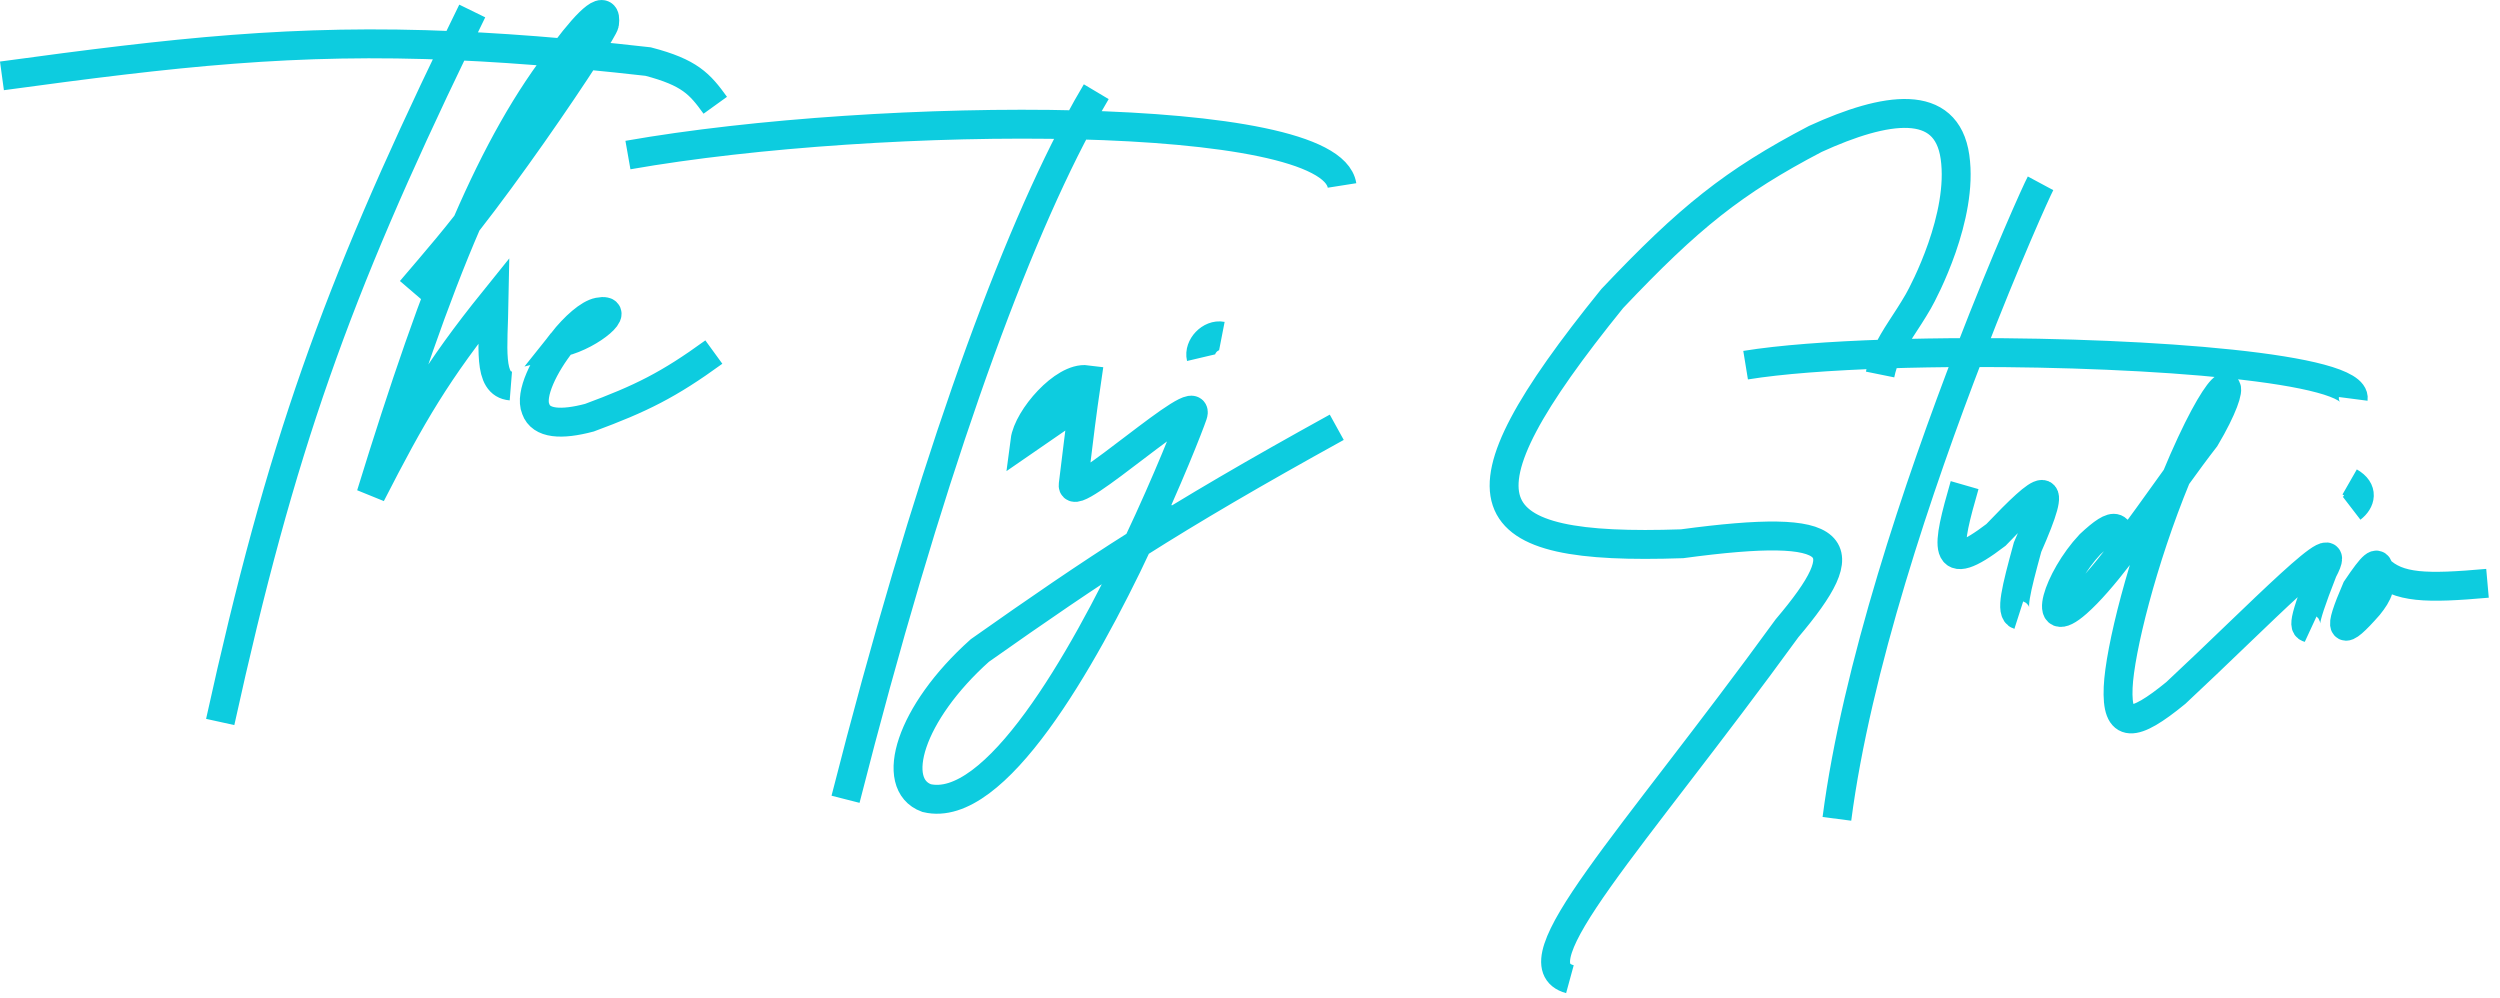
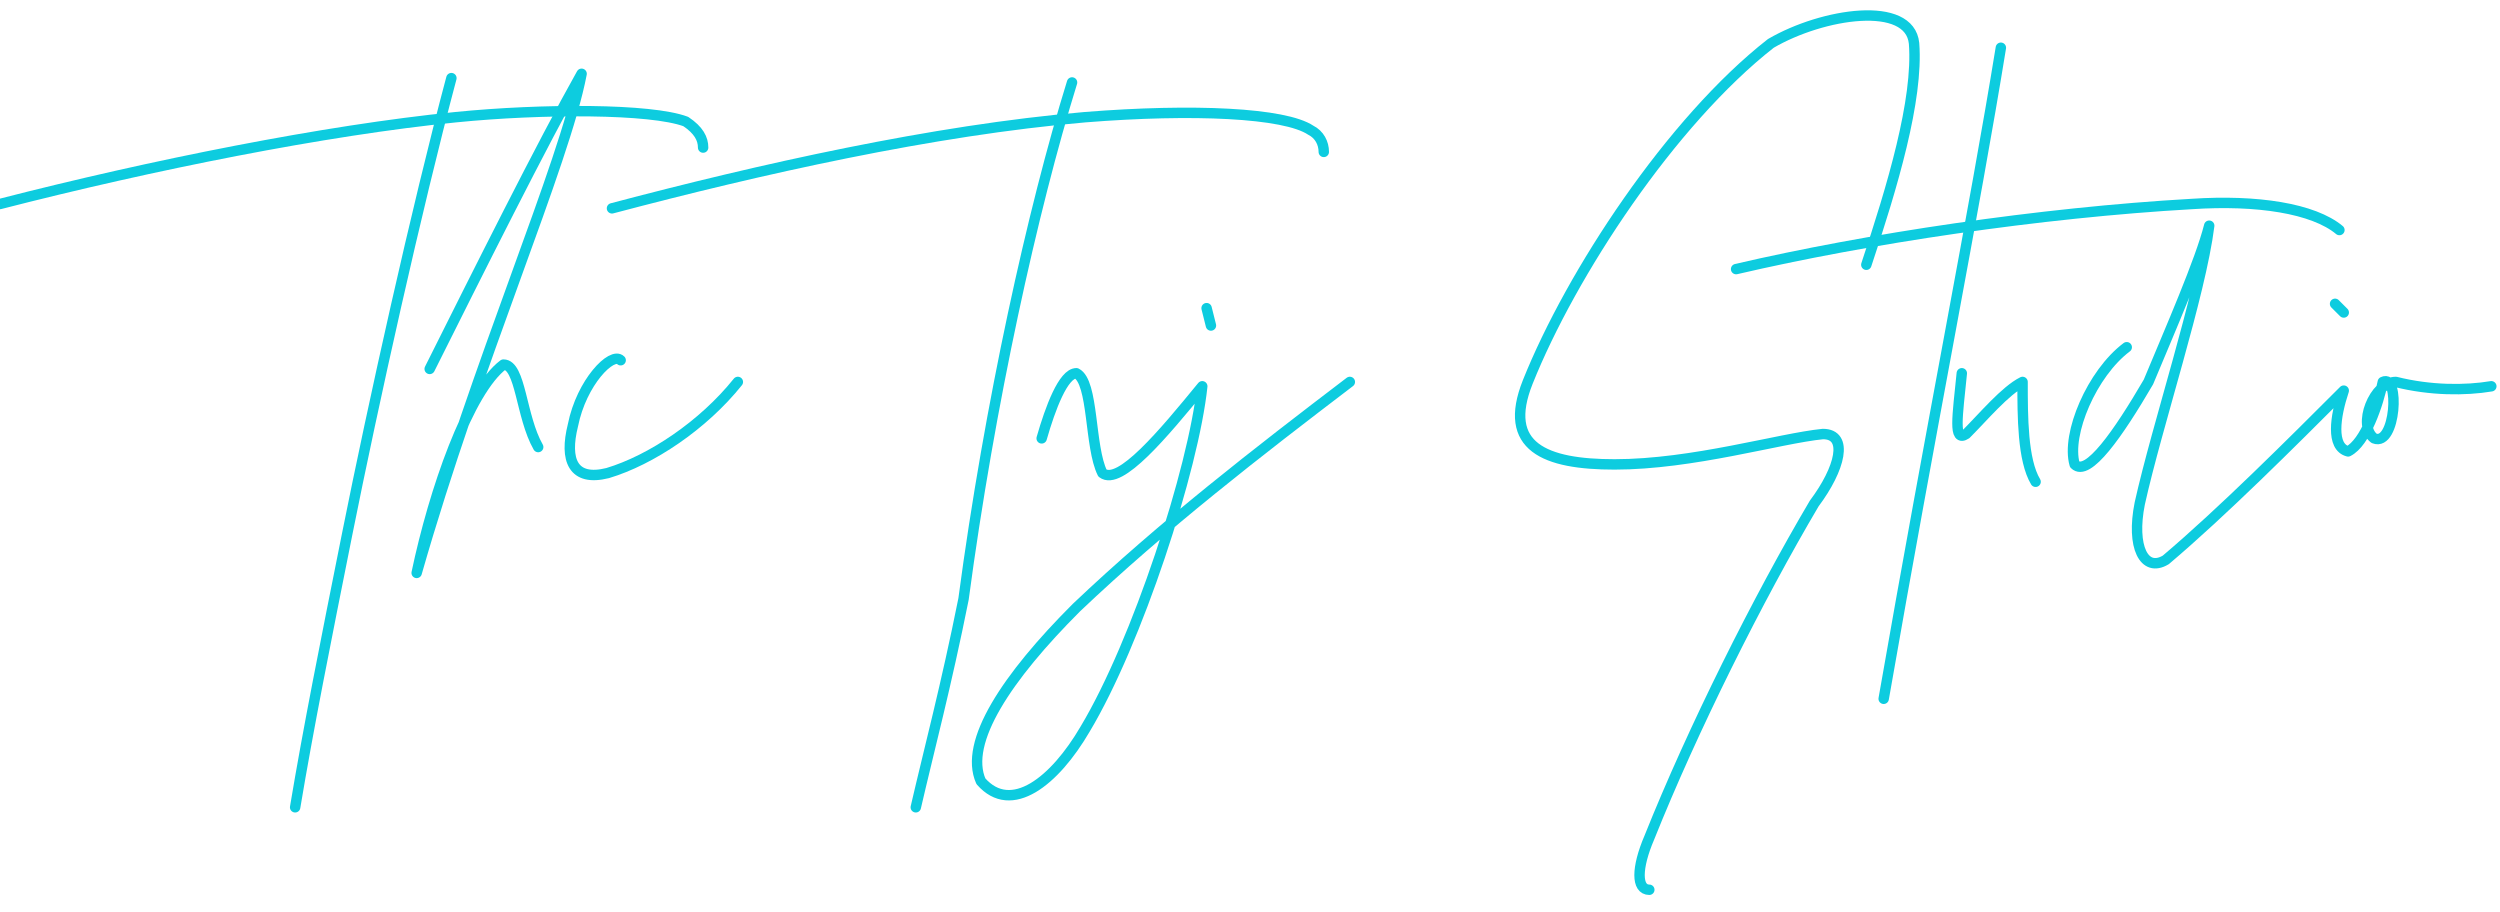
- <svg xmlns="http://www.w3.org/2000/svg" width="173" height="69" viewBox="0 0 173 69" fill="none">
-   <path d="M0.135 5.25C12.128 3.617 20.34 2.675 31.512 3.163M31.512 3.163C33.863 3.266 36.345 3.433 39.021 3.669M31.512 3.163C31.892 2.376 32.281 1.576 32.68 0.76M31.512 3.163C23.275 20.229 19.439 30.862 15.238 49.96M39.021 3.669C39.523 3.714 40.033 3.76 40.549 3.81M39.021 3.669C39.045 3.639 39.069 3.608 39.094 3.578C40.877 1.204 42.01 0.266 41.833 1.633C41.814 1.781 41.33 2.596 40.549 3.81M39.021 3.669C36.521 6.81 34.354 10.715 32.305 15.448M40.549 3.81C41.929 3.942 43.36 4.092 44.851 4.261C47.729 5.014 48.429 5.803 49.496 7.285M40.549 3.81C38.718 6.654 35.252 11.687 32.305 15.448M35.351 26.709C33.748 26.581 34.133 24.067 34.191 20.78C30.213 25.716 28.485 28.724 25.672 34.22C27.93 26.896 30.045 20.668 32.305 15.448M32.305 15.448C31.837 16.045 31.382 16.61 30.949 17.129C30.167 18.067 29.333 19.048 28.434 20.097M38.878 23.686C38.887 23.684 38.895 23.682 38.904 23.68M38.904 23.68C41.008 23.154 43.05 21.283 41.424 21.591C40.752 21.719 39.773 22.584 38.904 23.68ZM38.904 23.68C37.661 25.245 36.644 27.28 37.073 28.3C37.436 29.341 38.847 29.419 40.788 28.904C44.352 27.583 46.261 26.644 49.398 24.363M43.453 10.73C52.175 9.196 64.439 8.385 74.57 8.641M74.57 8.641C84.544 8.894 92.45 10.181 92.868 12.834M74.57 8.641C75.007 7.821 75.438 7.056 75.861 6.346M74.57 8.641C69.75 17.676 64.107 33.337 58.511 55.31M75.025 27.678L75.003 27.694M75.003 27.694L70.928 30.504C71.134 28.915 73.617 26.067 75.207 26.273C75.134 26.764 75.066 27.237 75.003 27.694ZM75.003 27.694C74.681 30.017 74.477 31.911 74.265 33.546C74.067 35.074 83.245 26.629 82.54 28.713C82.292 29.447 80.836 33.176 78.735 37.621M78.735 37.621C74.877 45.785 68.844 56.362 64.119 55.227C61.507 54.268 62.951 49.359 67.805 45.015C71.852 42.162 75.13 39.906 78.735 37.621ZM78.735 37.621C82.535 35.213 86.697 32.773 92.504 29.567M83.116 24.751C82.933 23.976 83.77 23.104 84.553 23.256M108.638 67.76C104.746 66.698 112.846 58.364 123.661 43.478C128.537 37.716 127.662 36.113 116.397 37.628C101.964 38.122 100.042 34.898 111.568 20.659C116.882 15.044 119.953 12.579 125.622 9.613C130.516 7.378 134.7 6.746 135.286 10.863C135.872 14.979 133.147 20.158 132.748 20.851C131.914 22.301 131.094 23.312 130.562 24.494M130.562 24.494C130.365 24.934 130.207 25.397 130.102 25.915M130.562 24.494C126.639 24.623 123.181 24.881 120.796 25.27M130.562 24.494C132.394 24.434 134.328 24.402 136.301 24.398M136.301 24.398C148.902 24.371 163.119 25.472 162.843 27.603M136.301 24.398C138.827 17.85 140.932 13.195 141.206 12.685M136.301 24.398C132.787 33.507 128.459 46.281 127.114 56.664M135.951 33.571C134.708 37.885 134.294 39.938 138.116 37.02C141.453 33.526 142.561 32.744 140.308 37.862C139.503 40.821 139.103 42.378 139.699 42.569M146.608 38.677C146.617 38.596 146.626 38.518 146.634 38.442M146.634 38.442C146.872 36.193 146.438 35.98 144.623 37.675C142.387 40.058 141.2 43.944 143.726 41.722C144.595 40.958 145.59 39.79 146.634 38.442ZM146.634 38.442C147.933 36.765 149.307 34.809 150.608 33.006M150.608 33.006C151.301 32.045 151.974 31.127 152.604 30.317C155.07 26.162 154.273 25.002 151.623 30.688C151.27 31.444 150.932 32.22 150.608 33.006ZM150.608 33.006C148.24 38.755 146.689 45.005 146.577 47.56C146.449 50.464 147.621 50.364 150.568 47.952C156.275 42.639 162.609 36.017 160.741 39.511C159.084 43.736 159.541 43.334 159.912 43.506M172.135 40.364C167.906 40.738 165.949 40.705 164.612 39.391M164.612 39.391C164.523 38.839 164.266 38.965 163.068 40.745C161.74 43.822 161.998 44.091 163.912 41.91C164.583 41.071 164.818 40.547 164.612 39.391ZM162.596 33.351C163.58 33.914 163.355 34.693 162.733 35.171" stroke-width="2" stroke="#0DCCDF" />
+ <svg xmlns="http://www.w3.org/2000/svg" viewBox="0 -8 576 210" fill="none" stroke="#0DCCDF" stroke-width="2.4" stroke-linecap="round" stroke-linejoin="round">
+   <path d="M0 39 C35 30 75 22 105 19 C125 17 150 17 158 20 C161 22 162 24 162 26" />
+   <path d="M104 10 C96 40 86 85 80 115 C75 140 71 160 68 178" />
+   <path d="M99 77 C110 55 125 25 134 9 C130 30 110 75 96 124 C100 105 108 82 116 76 C120 76 120 88 124 95" />
+   <path d="M143 75 C141 73 134 80 132 90 C130 98 132 103 140 101 C150 98 162 90 170 80" />
+   <path d="M141 40 C175 31 215 22 250 19 C275 17 296 18 302 22 C304 23 305 25 305 27" />
+   <path d="M247 11 C238 40 228 85 222 130 C218 150 214 165 211 178" />
+   <path d="M240 93 C242 86 245 78 248 78 C252 80 251 95 254 101 C258 104 268 92 277 81 C275 100 262 140 250 160 C243 172 233 180 226 172 C222 163 232 148 248 132 C268 113 290 96 311 80" />
+   <path d="M278 63 L279 67" />
+   <path d="M430 53 C436 35 442 15 441 2 C440 -8 420 -5 408 2 C385 20 362 55 352 80 C346 95 356 99 372 99 C390 99 410 93 420 92 C426 92 424 100 418 108 C405 130 390 160 380 185 C377 192 377 197 380 197" />
+   <path d="M461 3 C455 40 445 90 434 153" />
+   <path d="M400 54 C430 47 470 41 505 39 C520 38 533 40 539 45" />
+   <path d="M452 78 C451 88 450 94 453 92 C457 88 462 82 466 80 C466 88 466 98 469 103" />
+   <path d="M490 72 C482 78 476 92 478 99 C481 102 488 92 495 80 C500 68 507 52 509 44 C507 60 497 90 493 108 C491 118 494 124 499 121 C512 110 528 94 540 82 C538 88 537 95 541 96 C545 94 548 85 549 80 C553 78 552 95 547 93 C543 90 547 80 552 80 C560 82 568 82 574 81" />
+   <path d="M538 62 L540 64" />
</svg>
